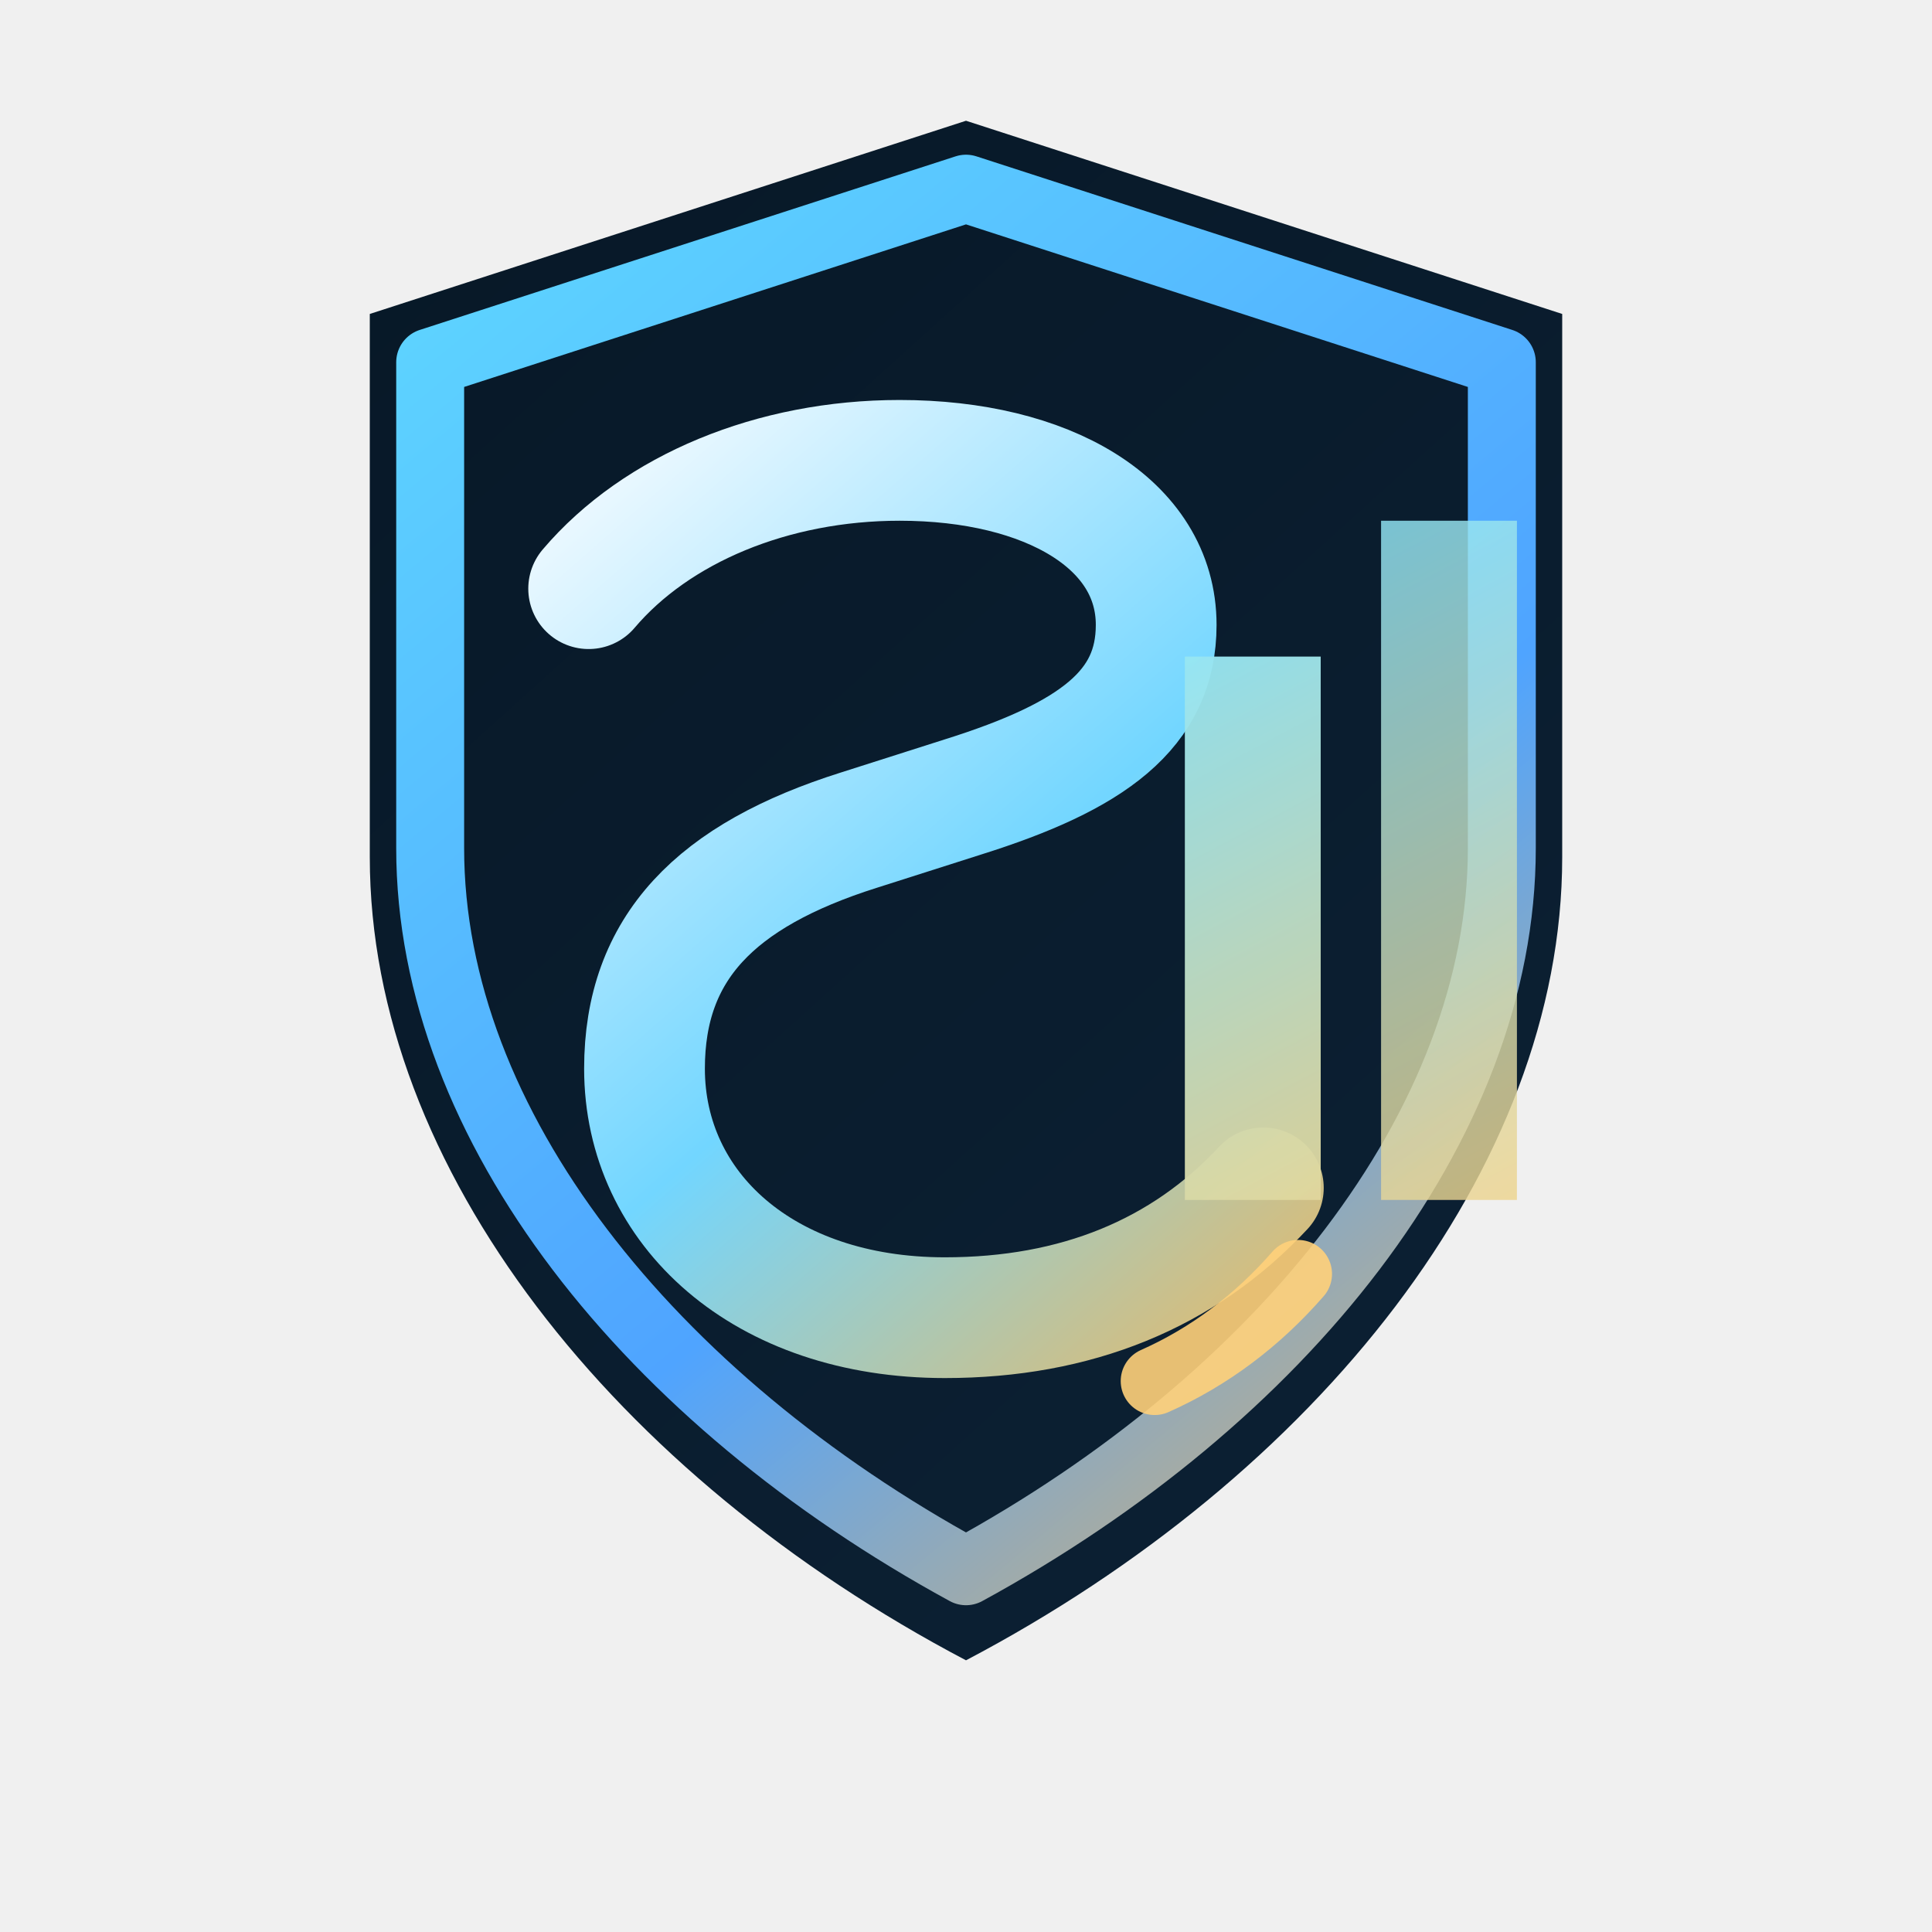
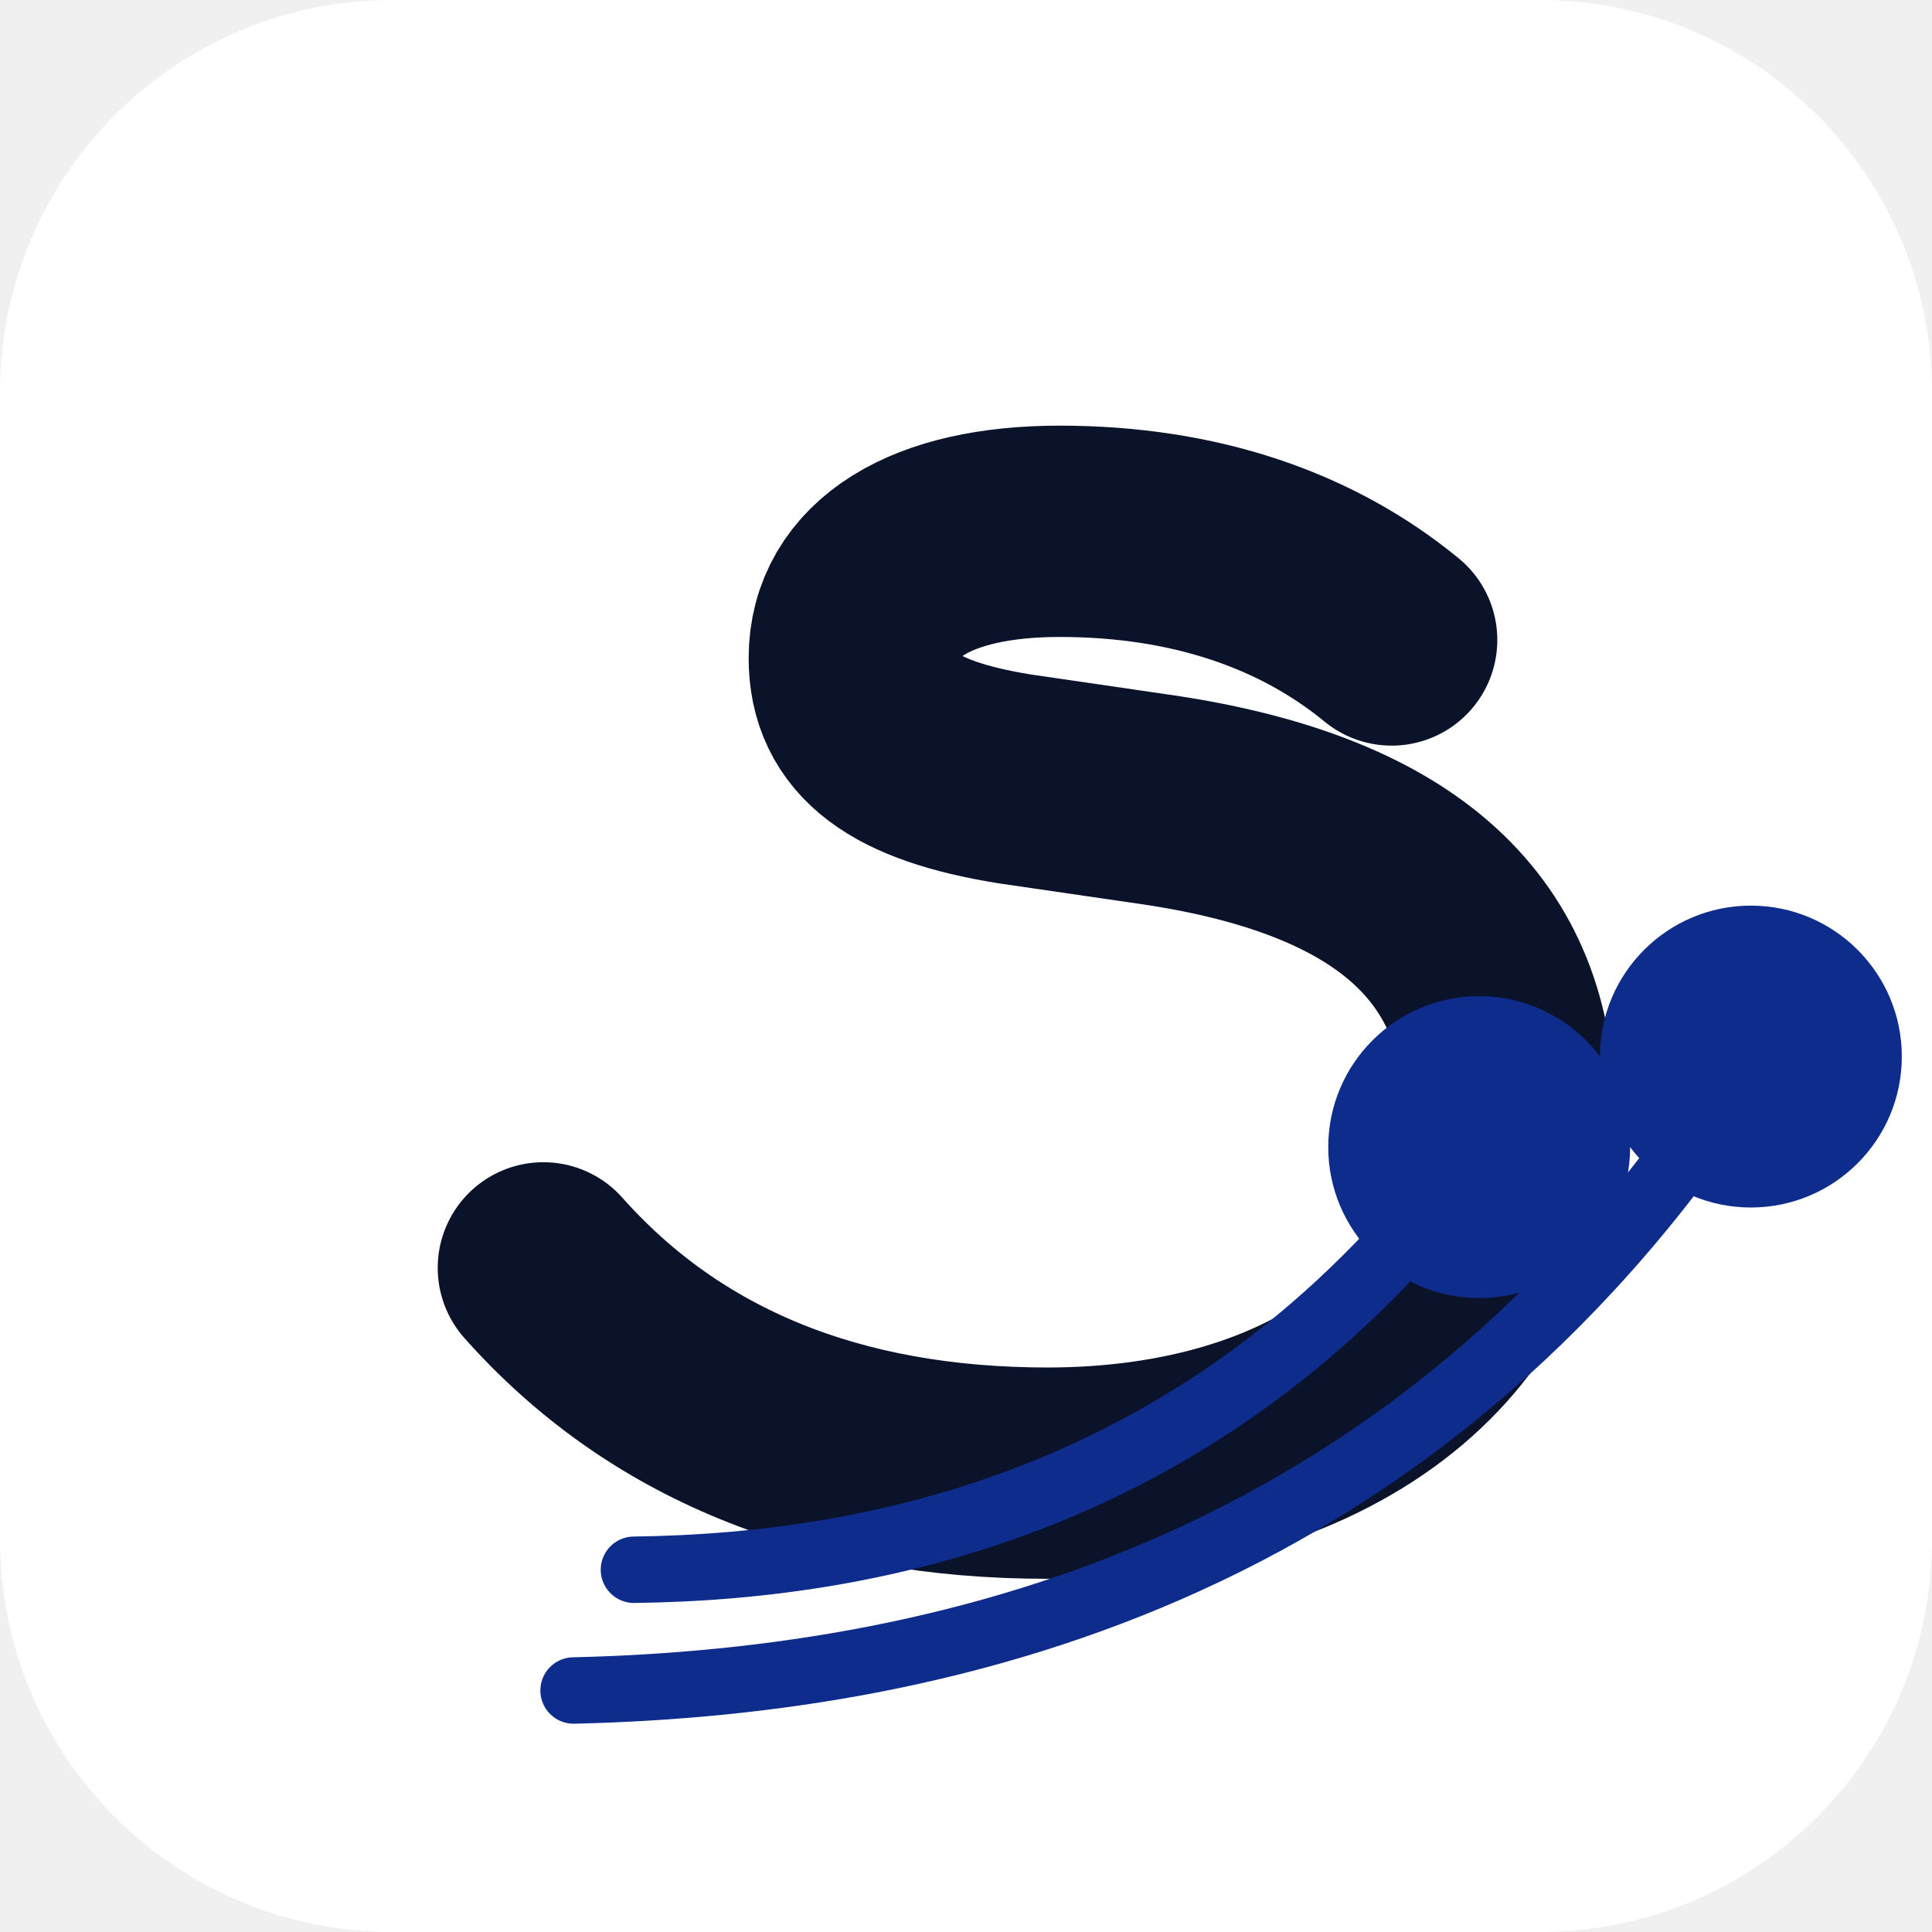
- <svg xmlns="http://www.w3.org/2000/svg" width="128" height="128" viewBox="0 0 128 128" fill="none">
-   <defs>
-     <linearGradient id="statlyShieldFill" x1="18" y1="14" x2="112" y2="118" gradientUnits="userSpaceOnUse">
-       <stop stop-color="#071827" />
-       <stop offset="1" stop-color="#0D2236" />
-     </linearGradient>
-     <linearGradient id="statlyShieldStroke" x1="24" y1="18" x2="104" y2="114" gradientUnits="userSpaceOnUse">
-       <stop stop-color="#5ED6FF" />
-       <stop offset="0.55" stop-color="#4FA4FF" />
-       <stop offset="1" stop-color="#FFB347" />
-     </linearGradient>
-     <linearGradient id="statlyMark" x1="35" y1="32" x2="91" y2="96" gradientUnits="userSpaceOnUse">
-       <stop stop-color="#F5FBFF" />
-       <stop offset="0.48" stop-color="#72D6FF" />
-       <stop offset="1" stop-color="#FFB347" />
-     </linearGradient>
-     <linearGradient id="statlyBars" x1="74" y1="40" x2="100" y2="89" gradientUnits="userSpaceOnUse">
-       <stop stop-color="#8BE8FF" />
-       <stop offset="1" stop-color="#FFD07A" />
-     </linearGradient>
-   </defs>
-   <path d="M64 8L103.5 20.8V56.8C103.5 77.4 87.2 97.8 64 110C40.8 97.8 24.5 77.4 24.5 56.8V20.8L64 8Z" fill="url(#statlyShieldFill)" />
-   <path d="M64 12.5L99.5 24V56.2C99.5 74.6 84.9 92.7 64 104.1C43.1 92.7 28.5 74.6 28.5 56.2V24L64 12.5Z" stroke="url(#statlyShieldStroke)" stroke-width="4.5" stroke-linejoin="round" />
-   <path d="M39 39C43.5 33.7 51.2 30.5 59.6 30.5C69.4 30.5 76.6 34.7 76.6 41.4C76.6 47 72.4 50.1 63.8 52.8L56.9 55C47.4 58 42.7 62.8 42.7 70.8C42.7 80.1 50.6 87.3 62.6 87.3C71.3 87.3 78.4 84.4 83.7 78.7" stroke="url(#statlyMark)" stroke-width="8" stroke-linecap="round" stroke-linejoin="round" />
-   <path d="M78.5 43.5H87.5V79.5H78.5V43.5Z" fill="url(#statlyBars)" opacity="0.96" />
-   <path d="M91.5 34.5H100.5V79.5H91.5V34.5Z" fill="url(#statlyBars)" opacity="0.82" />
-   <path d="M76.5 91.5C80.1 89.9 83.3 87.5 86 84.4" stroke="#FFD07A" stroke-width="4.5" stroke-linecap="round" opacity="0.9" />
+ <svg xmlns="http://www.w3.org/2000/svg" width="128" height="128" viewBox="0 0 128 128" fill="none" role="img" aria-label="Statly">
+   <rect width="128" height="128" rx="26" fill="#FFFFFF" />
+   <path d="M36 84C44 93 55.2 97.6 69.4 97.6C87.2 97.6 100 88.4 100 73.8C100 62.4 92.8 55.4 76.8 53L67.2 51.6C59.8 50.4 56.6 48 56.6 43.6C56.6 38.4 61.6 35.2 70.2 35.2C79.2 35.2 86.6 37.8 92.2 42.4" stroke="#0B132B" stroke-width="14" stroke-linecap="round" stroke-linejoin="round" />
+   <path d="M42 104C58.4 103.8 81 99.2 98 76" stroke="#0D2C8C" stroke-width="4.4" stroke-linecap="round" />
+   <path d="M38 112C63.6 111.4 94.8 103.6 116 70" stroke="#0D2C8C" stroke-width="4.4" stroke-linecap="round" />
+   <circle cx="98" cy="76" r="10" fill="#0D2C8C" />
+   <circle cx="116" cy="70" r="10" fill="#0D2C8C" />
</svg>
